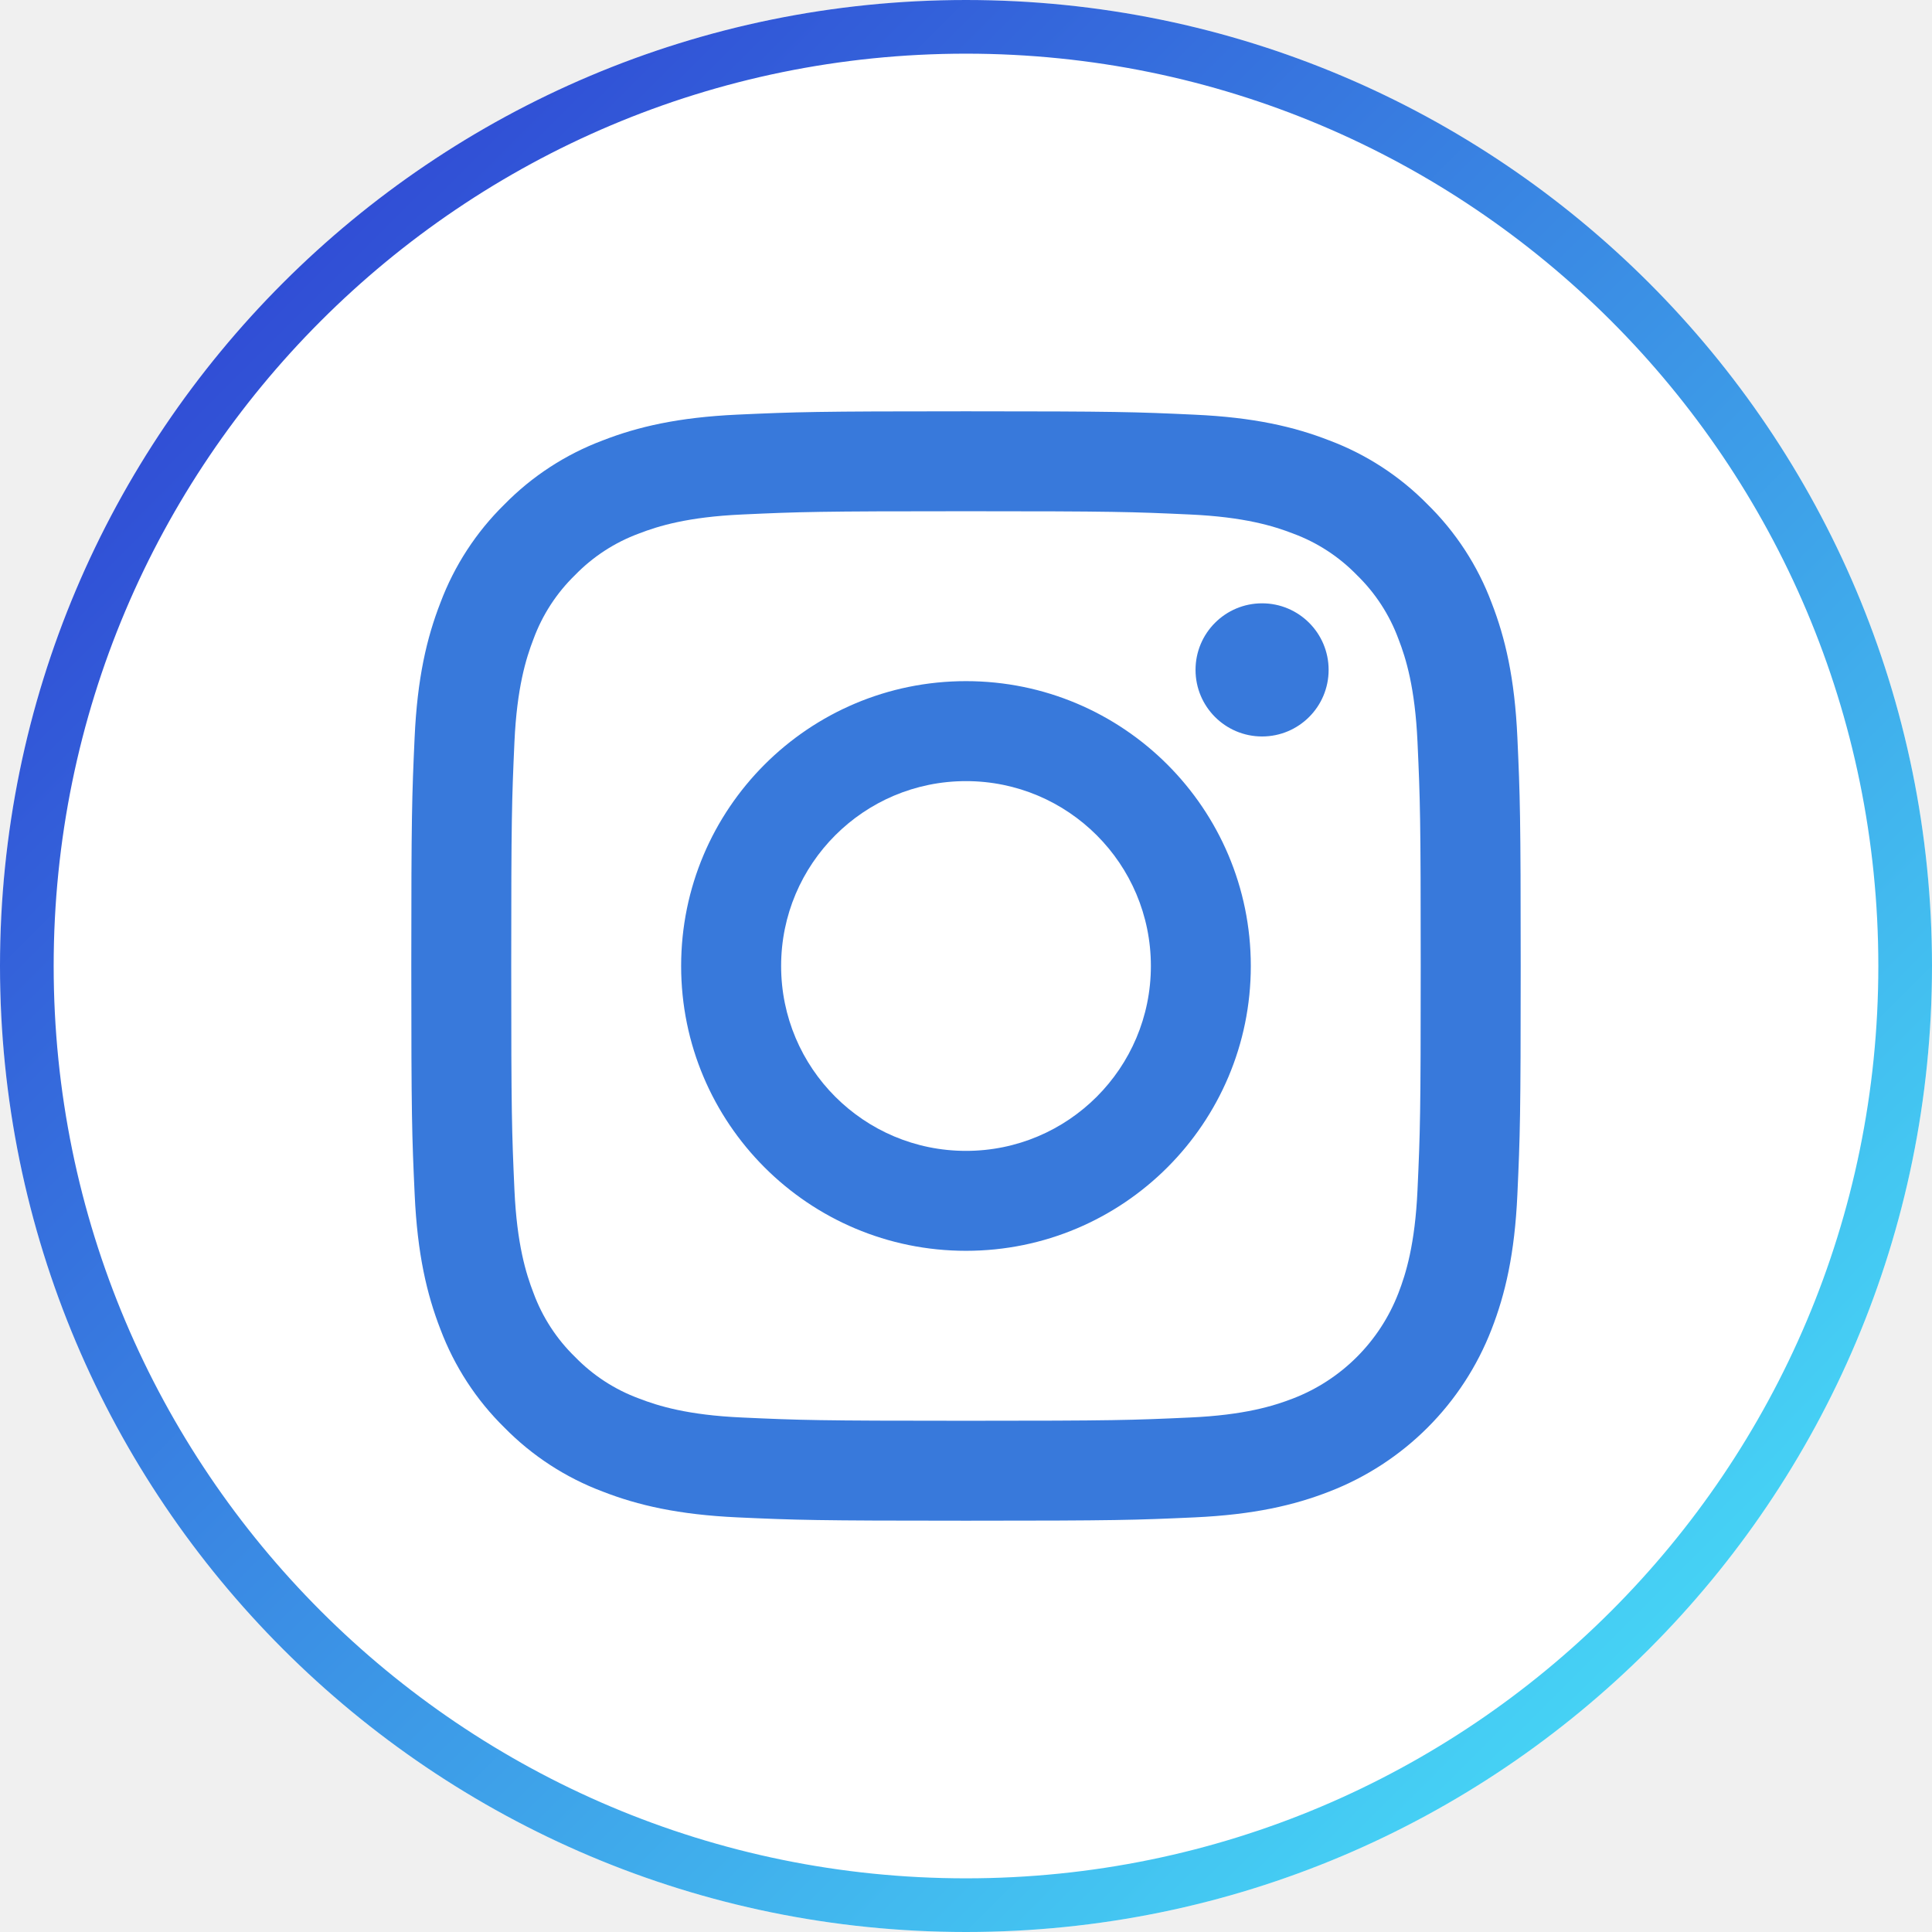
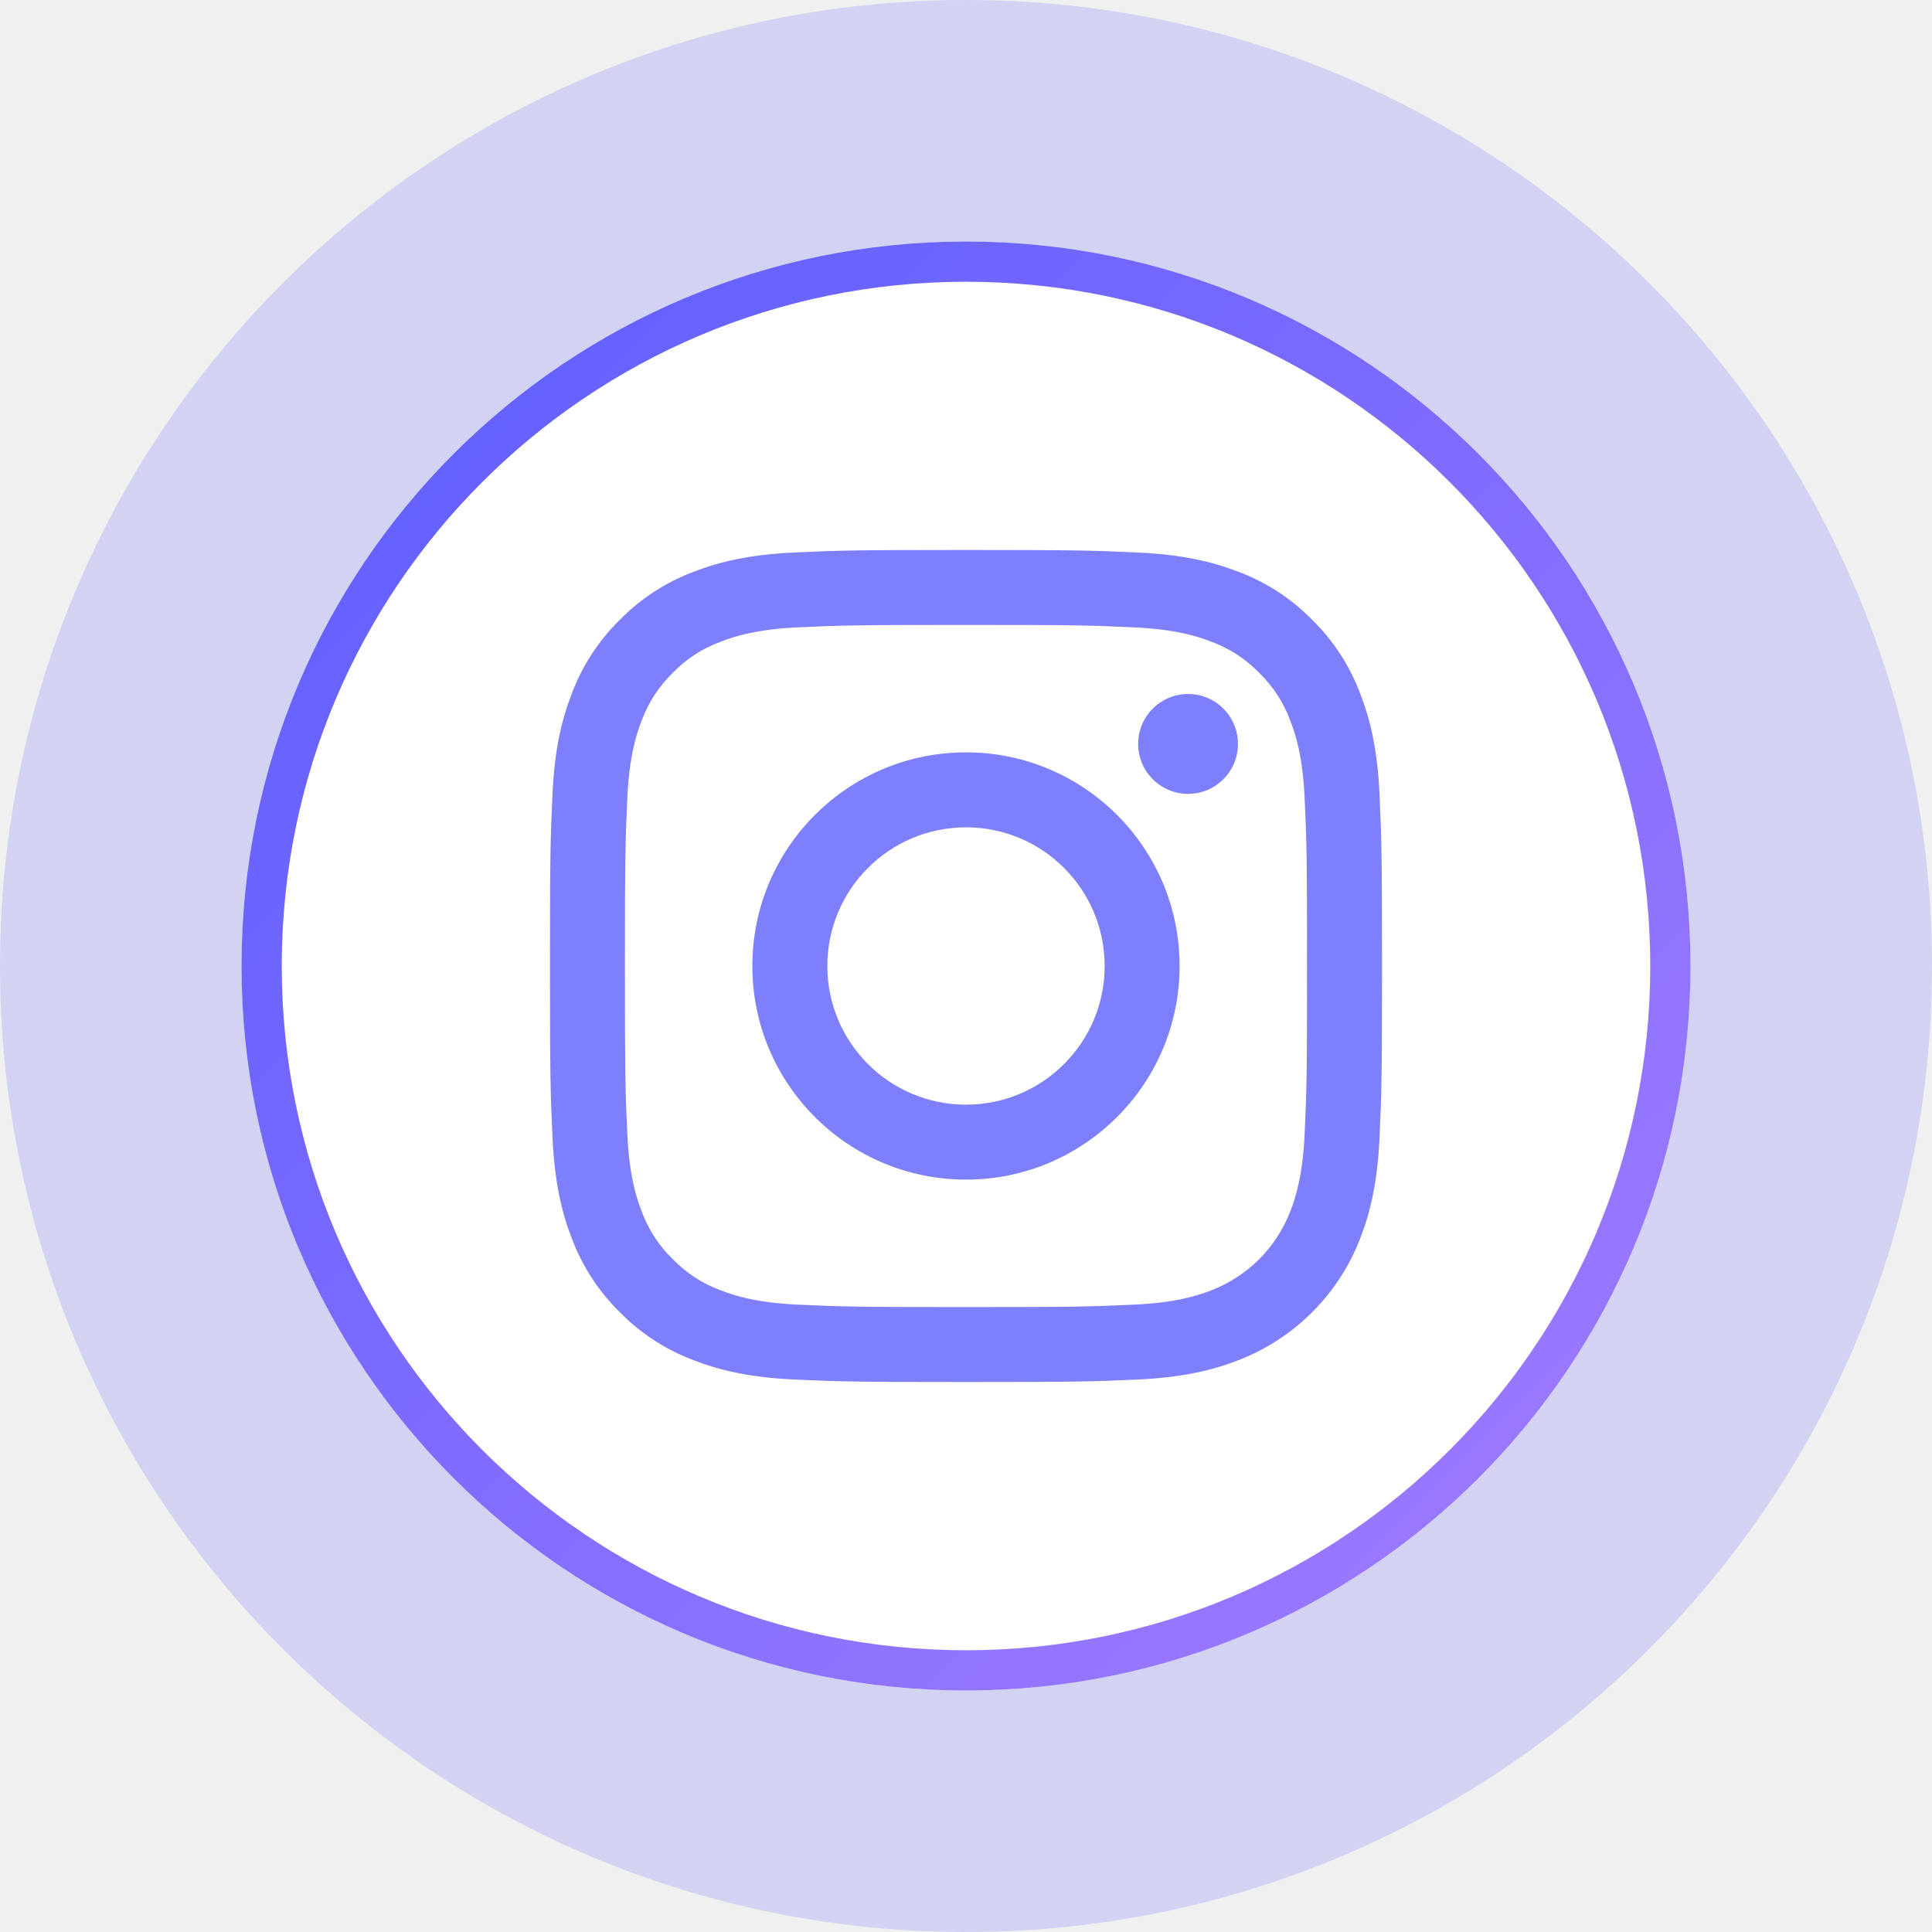
- <svg xmlns="http://www.w3.org/2000/svg" width="36" height="36" viewBox="0 0 36 36" fill="none">
-   <rect x="0.5" y="0.5" width="35" height="35" rx="17.5" fill="#3879DB" />
-   <path d="M21.445 18C21.445 19.903 19.903 21.445 18 21.445C16.097 21.445 14.555 19.903 14.555 18C14.555 16.097 16.097 14.555 18 14.555C19.903 14.555 21.445 16.097 21.445 18Z" fill="white" />
-   <path d="M26.057 11.904C25.891 11.455 25.627 11.049 25.284 10.716C24.95 10.372 24.544 10.108 24.095 9.942C23.731 9.801 23.184 9.633 22.176 9.587C21.086 9.537 20.759 9.526 18 9.526C15.24 9.526 14.913 9.537 13.823 9.587C12.815 9.633 12.268 9.801 11.904 9.942C11.455 10.108 11.049 10.372 10.715 10.716C10.372 11.049 10.108 11.455 9.942 11.904C9.801 12.268 9.632 12.816 9.586 13.823C9.537 14.913 9.526 15.24 9.526 18C9.526 20.76 9.537 21.087 9.586 22.177C9.632 23.185 9.801 23.732 9.942 24.096C10.108 24.545 10.372 24.951 10.715 25.284C11.049 25.628 11.454 25.892 11.904 26.058C12.268 26.199 12.815 26.368 13.823 26.413C14.913 26.463 15.239 26.474 17.999 26.474C20.76 26.474 21.087 26.463 22.176 26.413C23.184 26.368 23.731 26.199 24.095 26.058C24.997 25.71 25.709 24.997 26.057 24.096C26.198 23.732 26.367 23.185 26.413 22.177C26.463 21.087 26.473 20.76 26.473 18C26.473 15.24 26.463 14.913 26.413 13.823C26.367 12.816 26.199 12.268 26.057 11.904V11.904ZM18 23.307C15.068 23.307 12.692 20.931 12.692 18C12.692 15.068 15.068 12.692 18 12.692C20.931 12.692 23.307 15.068 23.307 18C23.307 20.931 20.931 23.307 18 23.307ZM23.517 13.723C22.832 13.723 22.277 13.168 22.277 12.482C22.277 11.797 22.832 11.242 23.517 11.242C24.202 11.242 24.757 11.797 24.757 12.482C24.757 13.168 24.202 13.723 23.517 13.723Z" fill="white" />
-   <path d="M18 0C8.06 0 0 8.06 0 18C0 27.94 8.06 36 18 36C27.94 36 36 27.94 36 18C36 8.06 27.94 0 18 0ZM28.274 22.261C28.224 23.362 28.049 24.113 27.793 24.77C27.256 26.159 26.159 27.256 24.77 27.793C24.113 28.049 23.362 28.223 22.262 28.274C21.159 28.324 20.807 28.336 18 28.336C15.193 28.336 14.841 28.324 13.739 28.274C12.639 28.223 11.887 28.049 11.23 27.793C10.54 27.534 9.915 27.127 9.399 26.601C8.873 26.085 8.467 25.46 8.207 24.77C7.952 24.113 7.777 23.362 7.727 22.262C7.676 21.159 7.664 20.807 7.664 18C7.664 15.193 7.676 14.841 7.726 13.739C7.776 12.638 7.951 11.887 8.207 11.23C8.466 10.54 8.873 9.915 9.399 9.399C9.915 8.873 10.54 8.466 11.23 8.207C11.887 7.951 12.638 7.777 13.739 7.726C14.841 7.676 15.193 7.664 18 7.664C20.807 7.664 21.159 7.676 22.261 7.727C23.362 7.777 24.113 7.951 24.77 8.207C25.46 8.466 26.085 8.873 26.601 9.399C27.127 9.915 27.534 10.54 27.793 11.23C28.049 11.887 28.224 12.638 28.274 13.739C28.324 14.841 28.336 15.193 28.336 18C28.336 20.807 28.324 21.159 28.274 22.261V22.261Z" fill="white" />
-   <rect x="0.5" y="0.5" width="35" height="35" rx="17.5" stroke="url(#paint0_linear)" />
+ <svg xmlns="http://www.w3.org/2000/svg" width="48" height="48" viewBox="0 0 48 48" fill="none">
+   <circle cx="24" cy="24" r="24" fill="#5B5DFF" fill-opacity="0.2" />
+   <path d="M41.5 24C41.5 14.335 33.665 6.5 24 6.5C14.335 6.5 6.5 14.335 6.5 24C6.5 33.665 14.335 41.5 24 41.5C33.665 41.5 41.5 33.665 41.5 24Z" fill="#5B5DFF" fill-opacity="0.7" />
+   <path d="M27.445 24C27.445 25.903 25.903 27.445 24 27.445C22.097 27.445 20.555 25.903 20.555 24C20.555 22.097 22.097 20.555 24 20.555C25.903 20.555 27.445 22.097 27.445 24Z" fill="white" />
+   <path d="M32.057 17.904C31.891 17.455 31.627 17.049 31.284 16.716C30.95 16.372 30.544 16.108 30.095 15.943C29.731 15.801 29.184 15.633 28.176 15.587C27.086 15.537 26.759 15.526 24 15.526C21.24 15.526 20.913 15.537 19.823 15.586C18.815 15.633 18.268 15.801 17.904 15.943C17.455 16.108 17.049 16.372 16.715 16.716C16.372 17.049 16.108 17.455 15.942 17.904C15.8 18.268 15.632 18.816 15.586 19.823C15.537 20.913 15.526 21.24 15.526 24C15.526 26.76 15.537 27.087 15.586 28.177C15.632 29.185 15.8 29.732 15.942 30.096C16.108 30.545 16.372 30.951 16.715 31.284C17.049 31.628 17.454 31.892 17.904 32.057C18.268 32.199 18.815 32.368 19.823 32.413C20.913 32.463 21.239 32.474 23.999 32.474C26.76 32.474 27.087 32.463 28.176 32.413C29.184 32.368 29.731 32.199 30.095 32.057C30.997 31.71 31.709 30.997 32.057 30.096C32.199 29.732 32.367 29.185 32.413 28.177C32.463 27.087 32.473 26.76 32.473 24C32.473 21.24 32.463 20.913 32.413 19.823C32.367 18.816 32.199 18.268 32.057 17.904ZM24 29.307C21.068 29.307 18.692 26.931 18.692 24C18.692 21.068 21.068 18.692 24 18.692C26.931 18.692 29.307 21.068 29.307 24C29.307 26.931 26.931 29.307 24 29.307ZM29.517 19.723C28.832 19.723 28.277 19.168 28.277 18.483C28.277 17.797 28.832 17.242 29.517 17.242C30.202 17.242 30.757 17.797 30.757 18.483C30.757 19.168 30.202 19.723 29.517 19.723Z" fill="white" />
+   <path d="M24 6C14.06 6 6 14.06 6 24C6 33.94 14.06 42 24 42C33.94 42 42 33.94 42 24C42 14.06 33.94 6 24 6ZM34.274 28.261C34.224 29.362 34.049 30.113 33.793 30.77C33.256 32.159 32.159 33.256 30.77 33.793C30.113 34.049 29.362 34.223 28.262 34.274C27.159 34.324 26.807 34.336 24 34.336C21.193 34.336 20.841 34.324 19.739 34.274C18.639 34.223 17.887 34.049 17.23 33.793C16.54 33.534 15.915 33.127 15.399 32.601C14.873 32.085 14.467 31.46 14.207 30.77C13.952 30.113 13.777 29.362 13.727 28.262C13.676 27.159 13.664 26.807 13.664 24C13.664 21.193 13.676 20.841 13.726 19.739C13.776 18.638 13.951 17.887 14.207 17.23C14.466 16.54 14.873 15.915 15.399 15.399C15.915 14.873 16.54 14.466 17.23 14.207C17.887 13.951 18.638 13.777 19.739 13.726C20.841 13.676 21.193 13.664 24 13.664C26.807 13.664 27.159 13.676 28.261 13.727C29.362 13.777 30.113 13.951 30.77 14.207C31.46 14.466 32.085 14.873 32.601 15.399C33.127 15.915 33.534 16.54 33.793 17.23C34.049 17.887 34.224 18.638 34.274 19.739C34.324 20.841 34.336 21.193 34.336 24C34.336 26.807 34.324 27.159 34.274 28.261Z" fill="white" />
+   <path d="M41.5 24C41.5 14.335 33.665 6.5 24 6.5C14.335 6.5 6.5 14.335 6.5 24C6.5 33.665 14.335 41.5 24 41.5C33.665 41.5 41.5 33.665 41.5 24Z" stroke="url(#paint0_linear)" />
  <defs>
-     <linearGradient id="paint0_linear" x1="0" y1="0" x2="36" y2="36" gradientUnits="userSpaceOnUse">
-       <stop stop-color="#2C33CF" />
-       <stop offset="1" stop-color="#4AEDFB" />
+     <linearGradient id="paint0_linear" x1="6" y1="6" x2="42" y2="42" gradientUnits="userSpaceOnUse">
+       <stop stop-color="#5B5DFF" />
+       <stop offset="1" stop-color="#A47CFF" />
    </linearGradient>
  </defs>
</svg>
